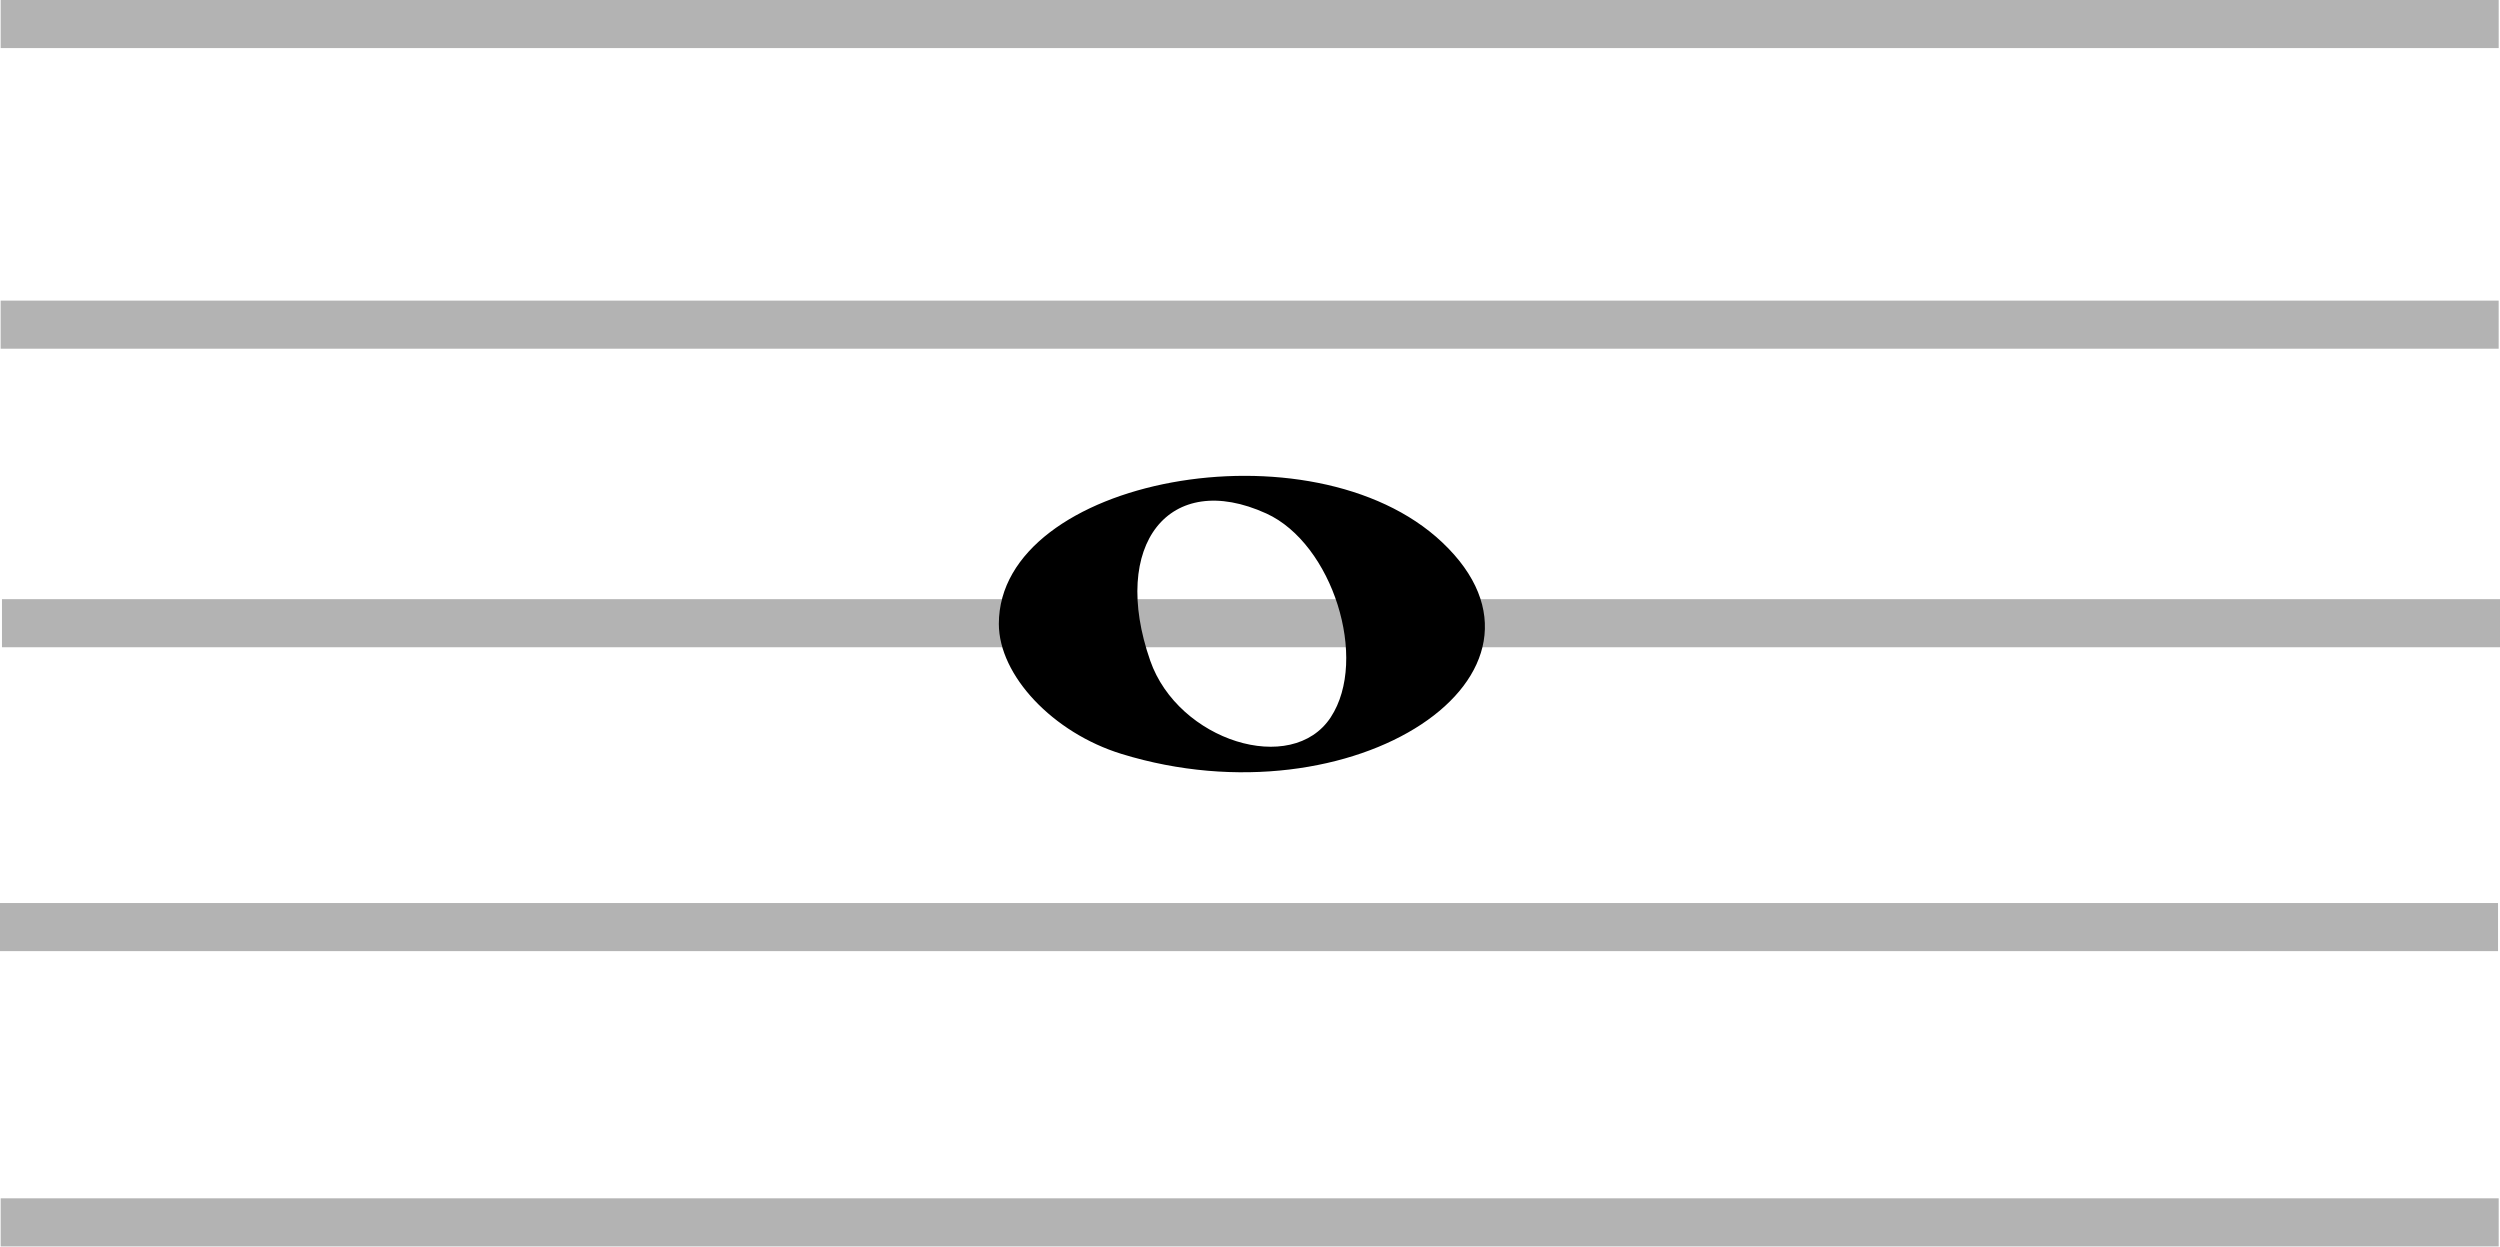
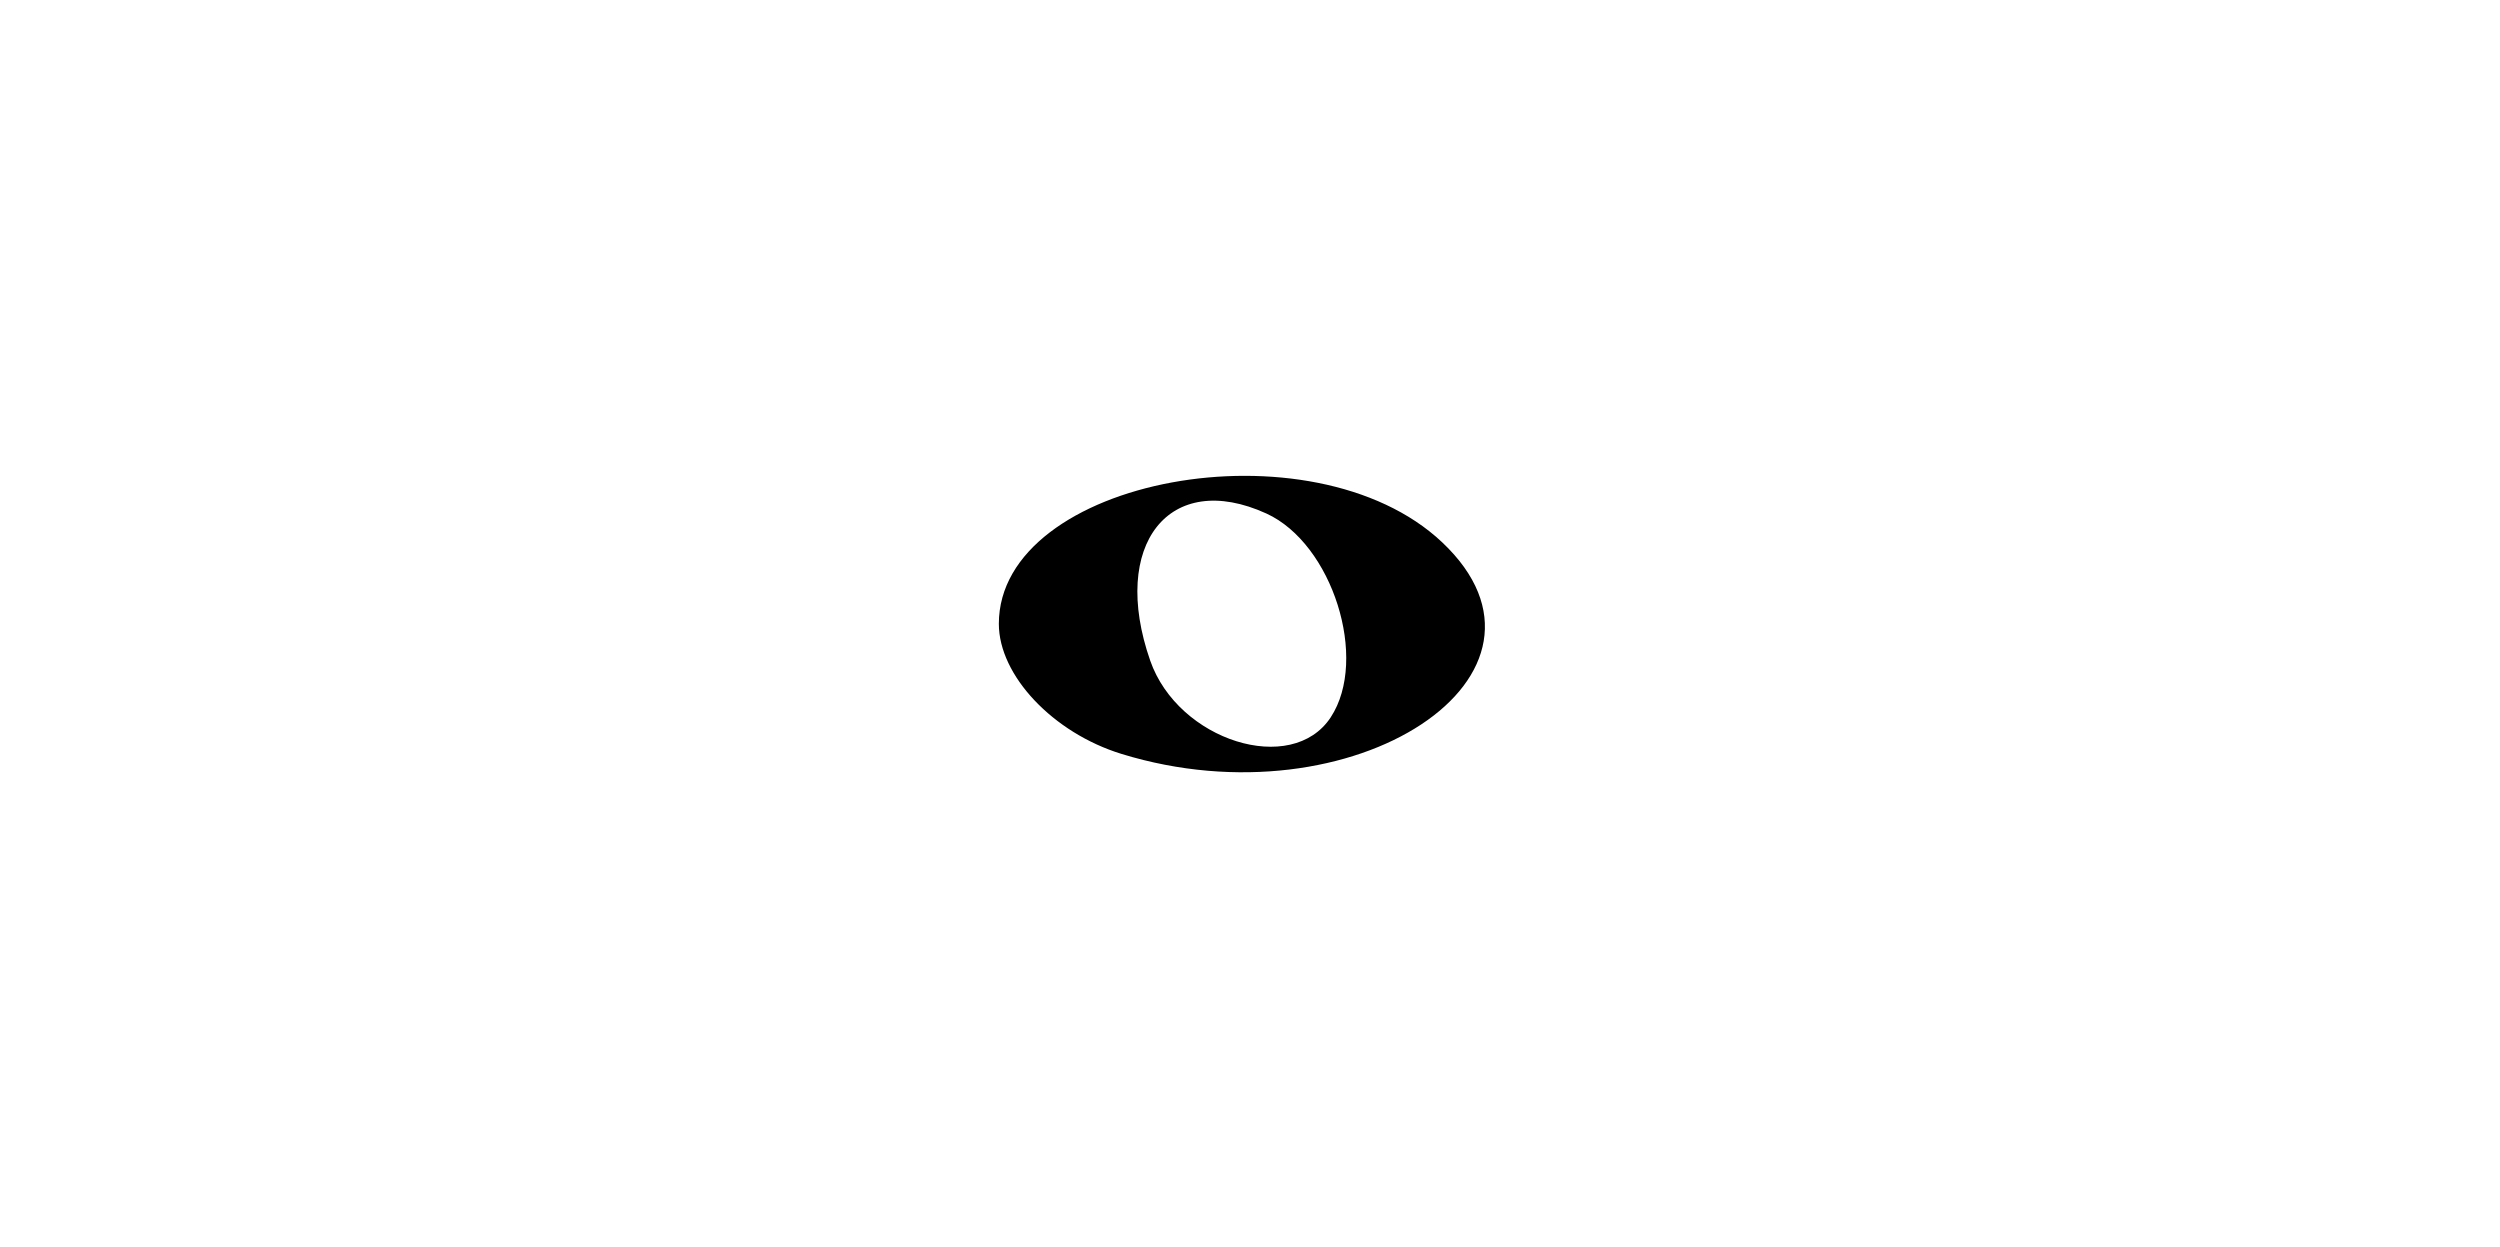
<svg xmlns="http://www.w3.org/2000/svg" id="svg2" version="1.1" width="600" height="299.14">
  <defs id="defs6">
    </defs>
  <g id="g2830" transform="matrix(2.994518,0,0,2.994518,-405.683,-117.9643)">
-     <rect y="39.393" x="135.529" height="3.854" width="200.208" id="rect2820" style="opacity:0.3;fill:#000000;fill-opacity:1;stroke:none" />
-     <rect style="opacity:0.3;fill:#000000;fill-opacity:1;stroke:none" id="rect2822" width="200.208" height="3.854" x="135.633" y="87.414" />
-     <rect y="135.435" x="135.529" height="3.854" width="200.208" id="rect2824" style="opacity:0.3;fill:#000000;fill-opacity:1;stroke:none" />
-     <rect style="opacity:0.3;fill:#000000;fill-opacity:1;stroke:none" id="rect2826" width="200.208" height="3.854" x="135.475" y="111.768" />
-     <rect y="63.487" x="135.527" height="3.854" width="200.208" id="rect2828" style="opacity:0.3;fill:#000000;fill-opacity:1;stroke:none" />
    <path id="path2818" d="m 225.363,99.818 c -5.497,-1.692 -9.834,-6.289 -9.834,-10.425 0,-11.704 25.14,-16.336 35.522,-6.544 11.227,10.588 -7.095,22.692 -25.688,16.969 z m 16.768,-2.94 c 3.059,-4.668 0.134,-13.916 -5.163,-16.33 -7.78,-3.545 -12.549,2.496 -9.308,11.791 2.241,6.429 11.359,9.289 14.472,4.539 z" style="fill:#000000" />
  </g>
</svg>
